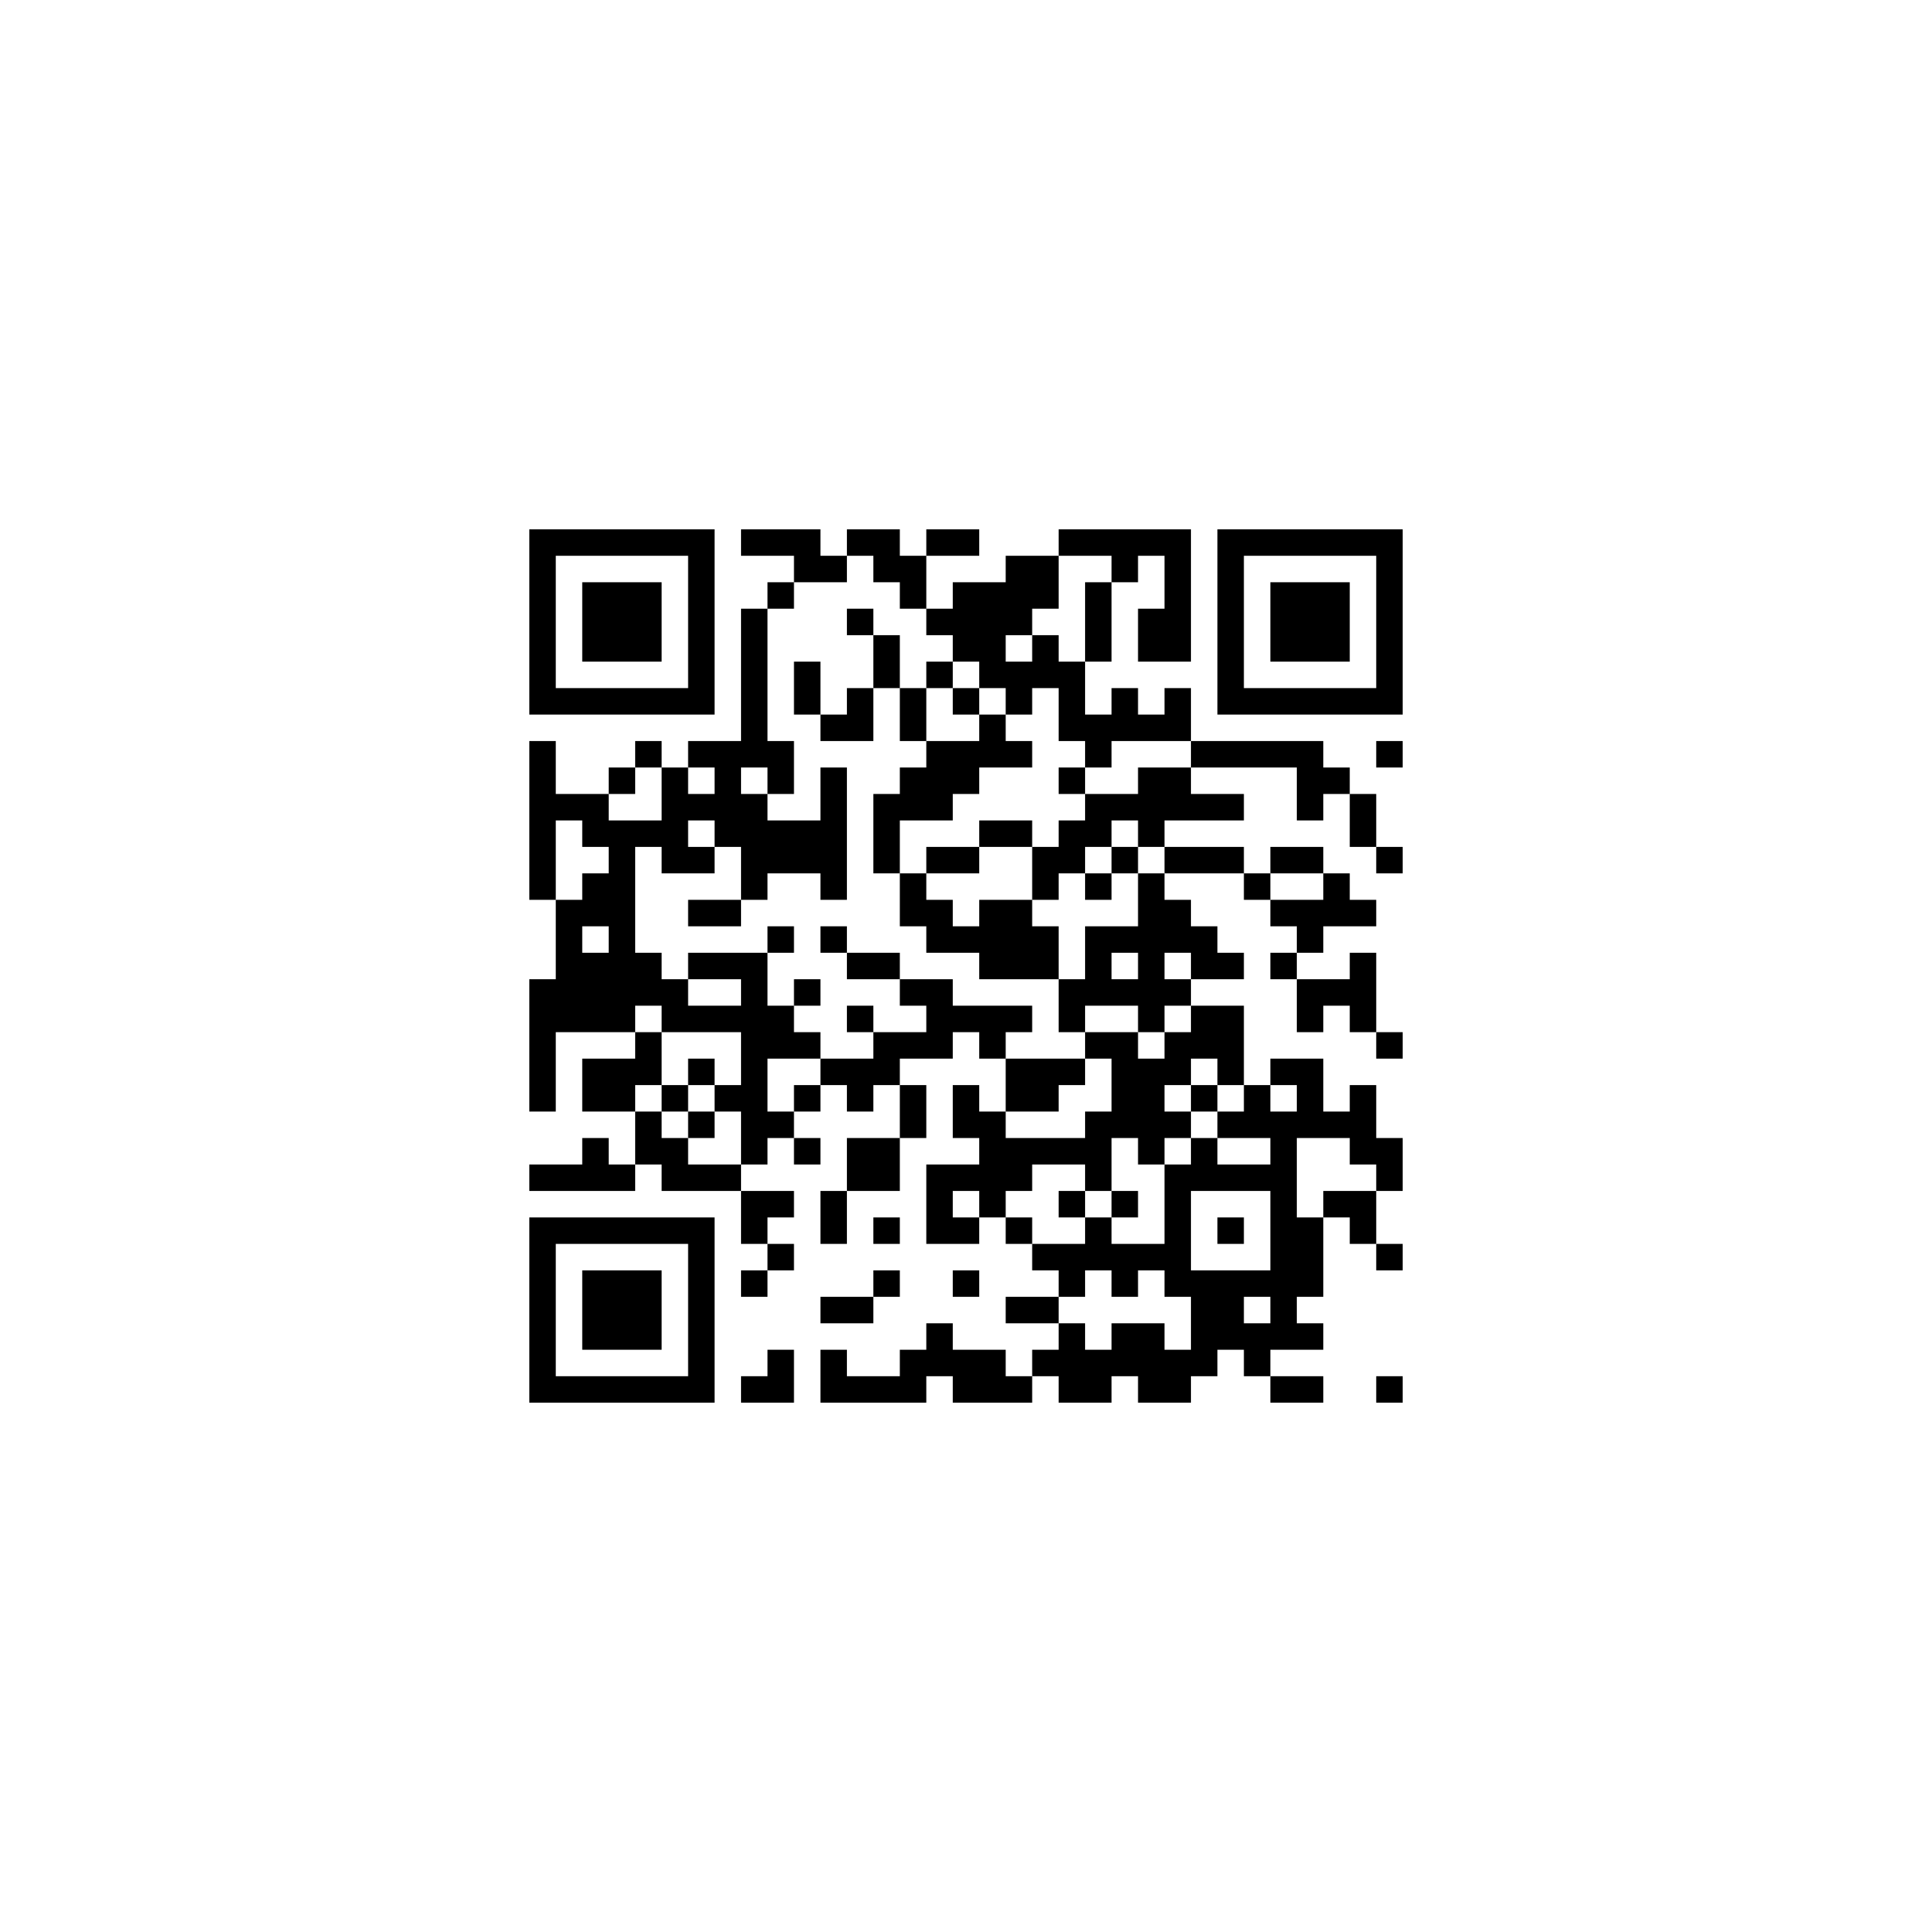
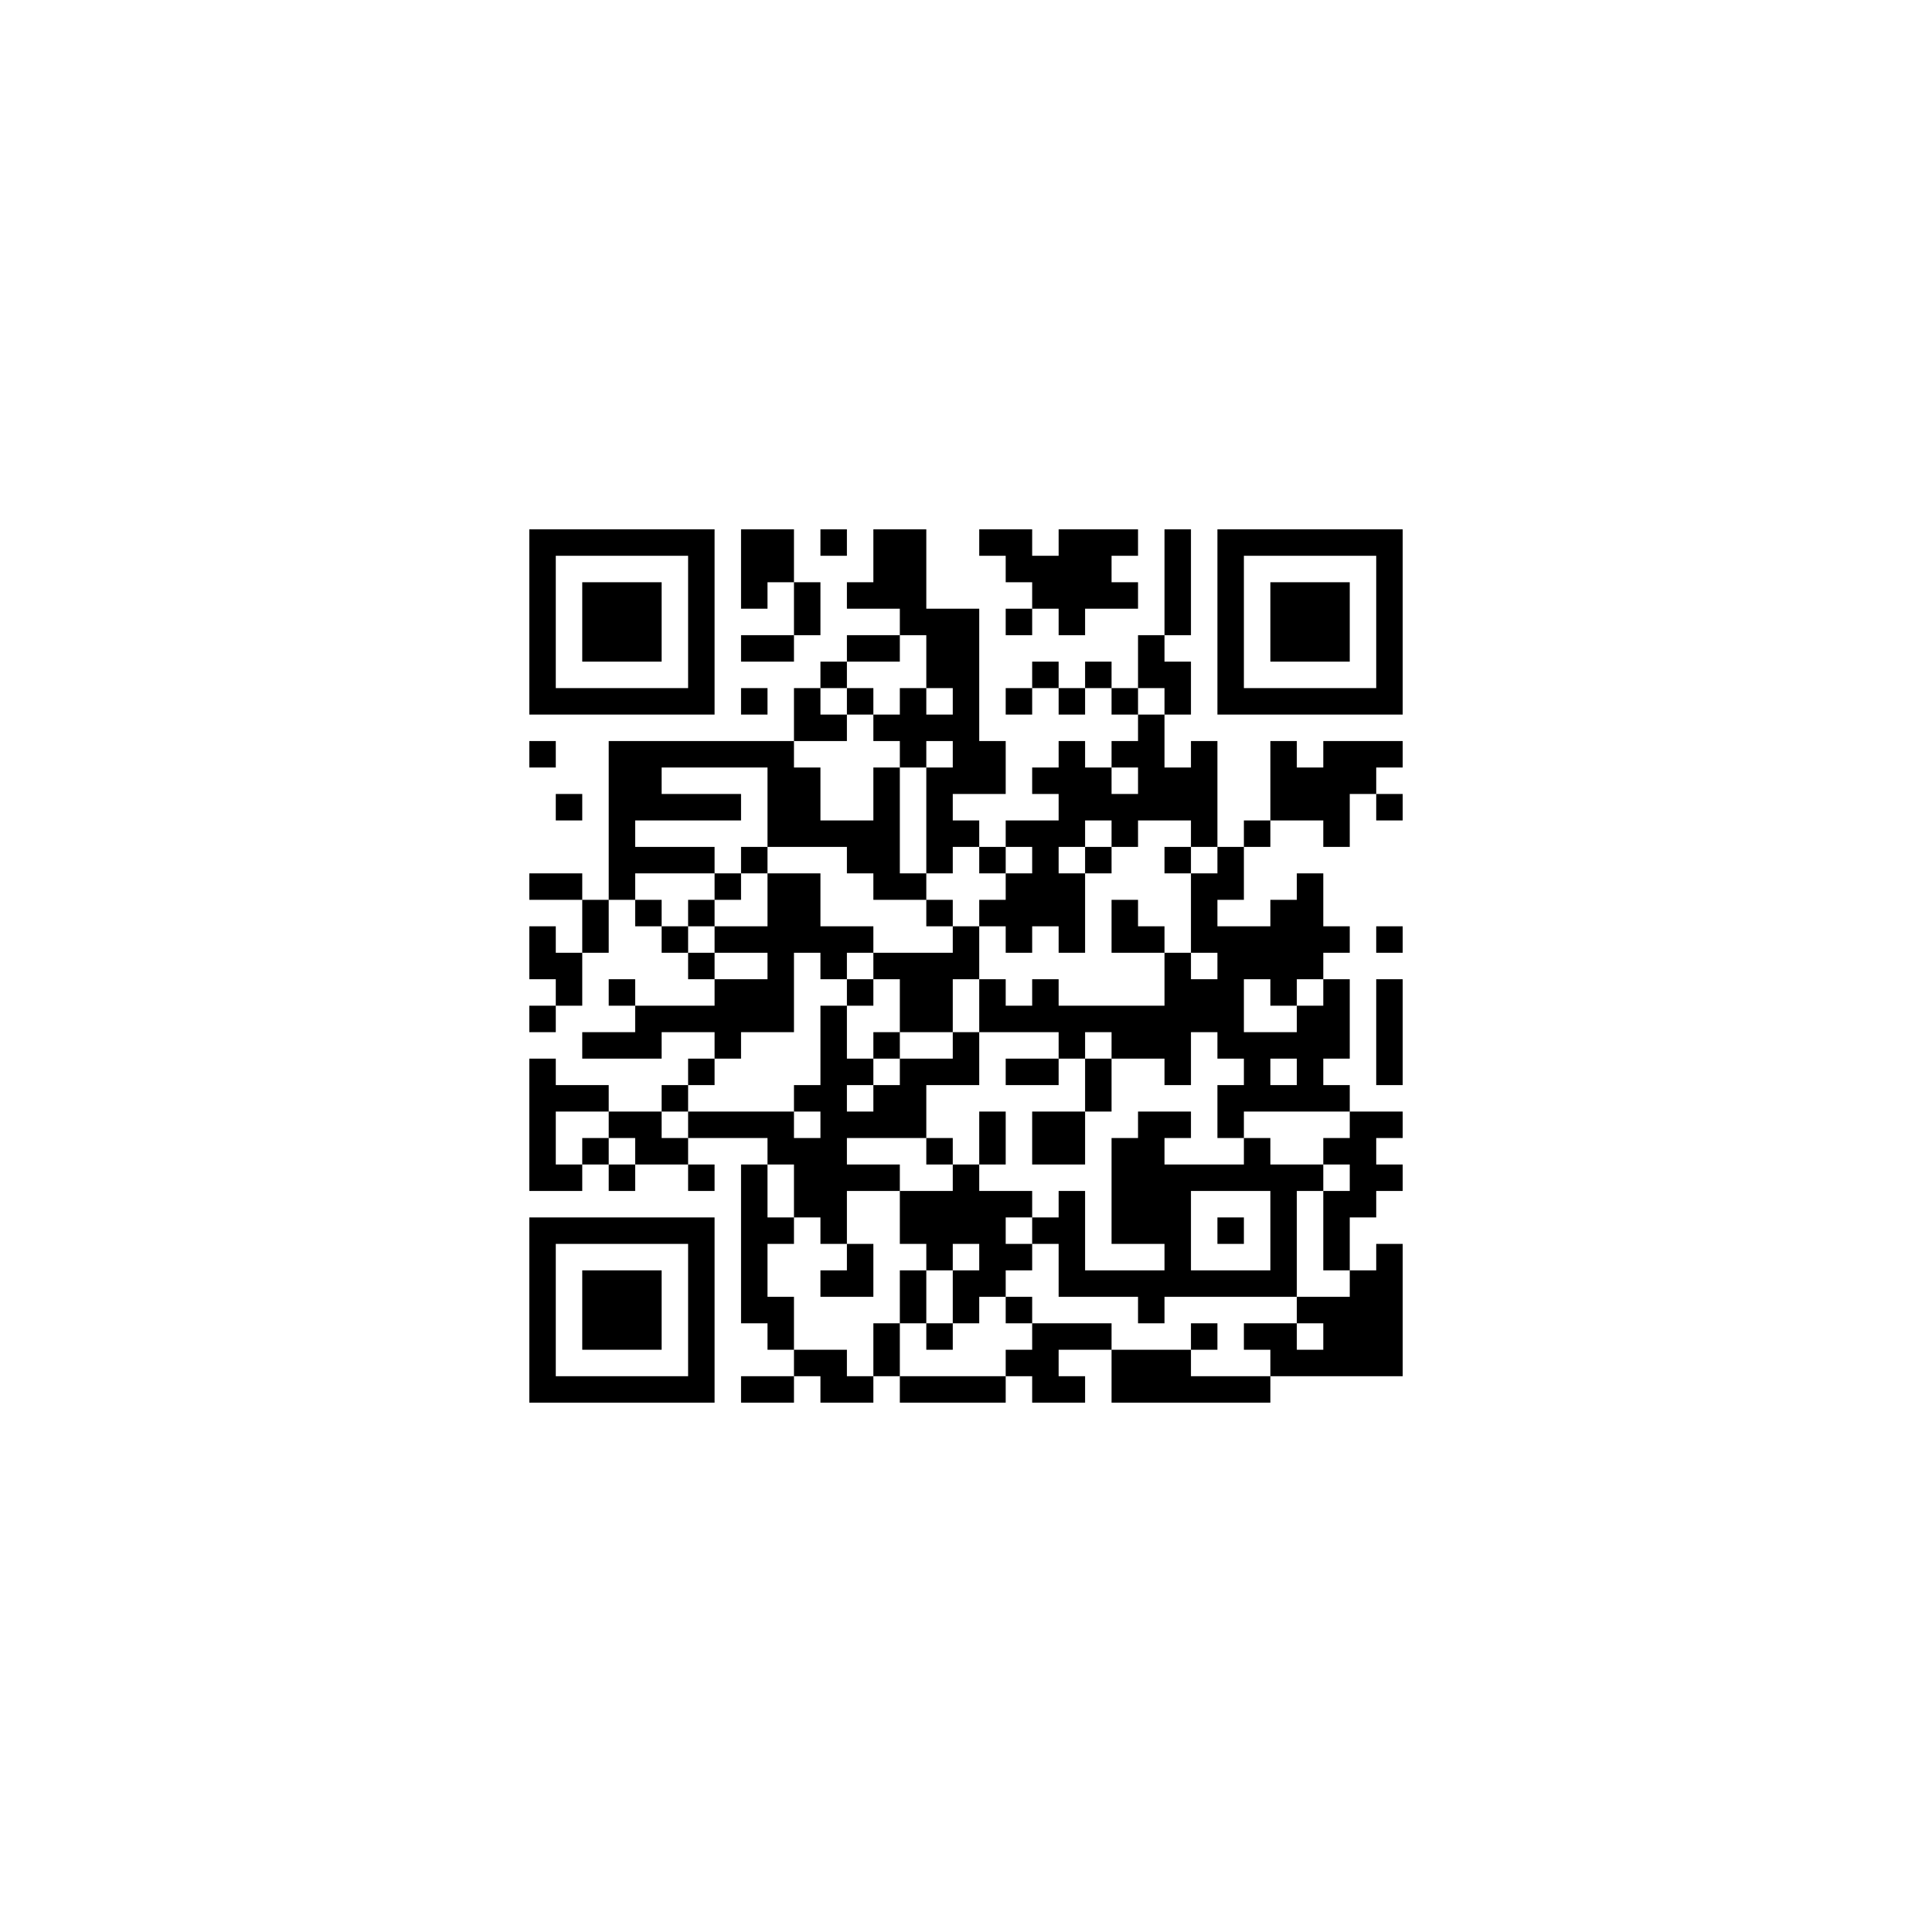
<svg xmlns="http://www.w3.org/2000/svg" version="1.1" viewBox="0 0 73 73" stroke="none">
  <rect width="100%" height="100%" fill="#ffffff" />
-   <path d="M20,20h7v1h-7z M28,20h3v1h-3z M32,20h2v1h-2z M35,20h2v1h-2z M40,20h5v1h-5z M46,20h7v1h-7z M20,21h1v6h-1z M26,21h1v6h-1z M30,21h2v1h-2z M33,21h2v1h-2z M38,21h2v2h-2z M42,21h1v1h-1z M44,21h1v4h-1z M46,21h1v6h-1z M52,21h1v6h-1z M22,22h3v3h-3z M29,22h1v1h-1z M34,22h1v1h-1z M36,22h2v3h-2z M41,22h1v3h-1z M48,22h3v3h-3z M28,23h1v6h-1z M32,23h1v1h-1z M35,23h1v1h-1z M38,23h1v1h-1z M43,23h1v2h-1z M33,24h1v2h-1z M39,24h1v2h-1z M30,25h1v2h-1z M35,25h1v1h-1z M37,25h2v1h-2z M40,25h1v3h-1z M21,26h5v1h-5z M32,26h1v2h-1z M34,26h1v2h-1z M36,26h1v1h-1z M38,26h1v1h-1z M42,26h1v2h-1z M44,26h1v2h-1z M47,26h5v1h-5z M31,27h1v1h-1z M37,27h1v2h-1z M41,27h1v2h-1z M43,27h1v1h-1z M20,28h1v6h-1z M24,28h1v1h-1z M26,28h2v1h-2z M29,28h1v2h-1z M35,28h2v2h-2z M38,28h1v1h-1z M45,28h5v1h-5z M52,28h1v1h-1z M23,29h1v1h-1z M25,29h1v4h-1z M27,29h1v3h-1z M31,29h1v5h-1z M34,29h1v2h-1z M40,29h1v1h-1z M43,29h2v2h-2z M49,29h2v1h-2z M21,30h2v1h-2z M26,30h1v1h-1z M28,30h1v4h-1z M33,30h1v3h-1z M35,30h1v1h-1z M41,30h2v1h-2z M45,30h2v1h-2z M49,30h1v1h-1z M51,30h1v2h-1z M22,31h3v1h-3z M29,31h2v2h-2z M37,31h2v1h-2z M40,31h2v1h-2z M43,31h1v1h-1z M23,32h1v7h-1z M26,32h1v1h-1z M35,32h2v1h-2z M39,32h2v1h-2z M42,32h1v1h-1z M44,32h3v1h-3z M48,32h2v1h-2z M52,32h1v1h-1z M22,33h1v2h-1z M34,33h1v2h-1z M39,33h1v1h-1z M41,33h1v1h-1z M43,33h1v6h-1z M47,33h1v1h-1z M50,33h1v2h-1z M21,34h1v5h-1z M26,34h2v1h-2z M35,34h1v2h-1z M37,34h2v3h-2z M44,34h1v2h-1z M48,34h2v1h-2z M51,34h1v1h-1z M29,35h1v1h-1z M31,35h1v1h-1z M36,35h1v1h-1z M39,35h1v2h-1z M41,35h1v3h-1z M42,35h1v1h-1z M45,35h1v2h-1z M49,35h1v1h-1z M22,36h1v3h-1z M24,36h1v2h-1z M26,36h3v1h-3z M32,36h2v1h-2z M46,36h1v1h-1z M48,36h1v1h-1z M51,36h1v3h-1z M20,37h1v5h-1z M25,37h1v2h-1z M28,37h1v7h-1z M30,37h1v1h-1z M34,37h2v1h-2z M40,37h1v2h-1z M42,37h1v1h-1z M44,37h1v1h-1z M49,37h2v1h-2z M26,38h2v1h-2z M29,38h1v2h-1z M32,38h1v1h-1z M35,38h4v1h-4z M45,38h2v2h-2z M49,38h1v1h-1z M24,39h1v2h-1z M30,39h1v1h-1z M33,39h3v1h-3z M37,39h1v1h-1z M41,39h2v1h-2z M44,39h1v2h-1z M52,39h1v1h-1z M22,40h2v2h-2z M26,40h1v1h-1z M31,40h3v1h-3z M38,40h2v2h-2z M40,40h1v1h-1z M42,40h2v3h-2z M46,40h1v1h-1z M48,40h2v1h-2z M25,41h1v1h-1z M27,41h1v1h-1z M30,41h1v1h-1z M32,41h1v1h-1z M34,41h1v2h-1z M36,41h1v2h-1z M45,41h1v1h-1z M47,41h1v2h-1z M49,41h1v2h-1z M51,41h1v3h-1z M24,42h1v2h-1z M26,42h1v1h-1z M29,42h1v1h-1z M37,42h1v4h-1z M41,42h1v3h-1z M44,42h1v1h-1z M46,42h1v1h-1z M48,42h1v9h-1z M50,42h1v1h-1z M22,43h1v2h-1z M25,43h1v2h-1z M30,43h1v1h-1z M32,43h2v2h-2z M38,43h3v1h-3z M43,43h1v1h-1z M45,43h1v2h-1z M52,43h1v2h-1z M20,44h2v1h-2z M23,44h1v1h-1z M26,44h2v1h-2z M35,44h1v3h-1z M36,44h1v1h-1z M38,44h1v1h-1z M44,44h1v5h-1z M46,44h2v1h-2z M28,45h2v1h-2z M31,45h1v2h-1z M40,45h1v1h-1z M42,45h1v1h-1z M50,45h2v1h-2z M20,46h7v1h-7z M28,46h1v1h-1z M33,46h1v1h-1z M36,46h1v1h-1z M38,46h1v1h-1z M41,46h1v2h-1z M46,46h1v1h-1z M49,46h1v3h-1z M51,46h1v1h-1z M20,47h1v6h-1z M26,47h1v6h-1z M29,47h1v1h-1z M39,47h2v1h-2z M42,47h2v1h-2z M52,47h1v1h-1z M22,48h3v3h-3z M28,48h1v1h-1z M33,48h1v1h-1z M36,48h1v1h-1z M40,48h1v1h-1z M42,48h1v1h-1z M45,48h2v3h-2z M47,48h1v1h-1z M31,49h2v1h-2z M38,49h2v1h-2z M35,50h1v2h-1z M40,50h1v3h-1z M42,50h2v2h-2z M47,50h1v2h-1z M49,50h1v1h-1z M29,51h1v2h-1z M31,51h1v2h-1z M34,51h1v2h-1z M36,51h2v2h-2z M39,51h1v1h-1z M41,51h1v2h-1z M44,51h2v1h-2z M21,52h5v1h-5z M28,52h1v1h-1z M32,52h2v1h-2z M38,52h1v1h-1z M43,52h2v1h-2z M48,52h2v1h-2z M52,52h1v1h-1z" fill="#000000" />
+   <path d="M20,20h7v1h-7z M28,20h2v2h-2z M31,20h1v1h-1z M33,20h2v3h-2z M37,20h2v1h-2z M40,20h2v3h-2z M42,20h1v1h-1z M44,20h1v4h-1z M46,20h7v1h-7z M20,21h1v6h-1z M26,21h1v6h-1z M38,21h2v1h-2z M46,21h1v6h-1z M52,21h1v6h-1z M22,22h3v3h-3z M28,22h1v1h-1z M30,22h1v2h-1z M32,22h1v1h-1z M39,22h1v1h-1z M42,22h1v1h-1z M48,22h3v3h-3z M34,23h3v1h-3z M38,23h1v1h-1z M40,23h1v1h-1z M28,24h2v1h-2z M32,24h2v1h-2z M35,24h2v2h-2z M43,24h1v2h-1z M31,25h1v1h-1z M39,25h1v1h-1z M41,25h1v1h-1z M44,25h1v2h-1z M21,26h5v1h-5z M28,26h1v1h-1z M30,26h1v2h-1z M32,26h1v1h-1z M34,26h1v3h-1z M36,26h1v4h-1z M38,26h1v1h-1z M40,26h1v1h-1z M42,26h1v1h-1z M47,26h5v1h-5z M31,27h1v1h-1z M33,27h1v1h-1z M35,27h1v1h-1z M43,27h1v4h-1z M20,28h1v1h-1z M23,28h7v1h-7z M37,28h1v2h-1z M40,28h1v4h-1z M42,28h1v1h-1z M45,28h1v4h-1z M48,28h1v3h-1z M50,28h2v2h-2z M52,28h1v1h-1z M23,29h1v5h-1z M24,29h1v2h-1z M29,29h2v3h-2z M33,29h1v5h-1z M35,29h1v4h-1z M39,29h1v1h-1z M41,29h1v2h-1z M44,29h1v2h-1z M49,29h1v2h-1z M21,30h1v1h-1z M25,30h3v1h-3z M42,30h1v2h-1z M50,30h1v2h-1z M52,30h1v1h-1z M31,31h2v1h-2z M36,31h1v1h-1z M38,31h2v1h-2z M47,31h1v1h-1z M24,32h3v1h-3z M28,32h1v1h-1z M32,32h1v1h-1z M37,32h1v1h-1z M39,32h1v3h-1z M41,32h1v1h-1z M44,32h1v1h-1z M46,32h1v2h-1z M20,33h2v1h-2z M27,33h1v1h-1z M29,33h2v3h-2z M34,33h1v1h-1z M38,33h1v3h-1z M40,33h1v3h-1z M45,33h1v3h-1z M49,33h1v4h-1z M22,34h1v2h-1z M24,34h1v1h-1z M26,34h1v1h-1z M35,34h1v1h-1z M37,34h1v1h-1z M42,34h1v2h-1z M48,34h1v4h-1z M20,35h1v2h-1z M25,35h1v1h-1z M27,35h2v1h-2z M31,35h2v1h-2z M36,35h1v2h-1z M43,35h1v1h-1z M46,35h1v5h-1z M47,35h1v2h-1z M50,35h1v1h-1z M52,35h1v1h-1z M21,36h1v2h-1z M26,36h1v1h-1z M29,36h1v3h-1z M31,36h1v1h-1z M33,36h3v1h-3z M44,36h1v5h-1z M23,37h1v1h-1z M27,37h2v2h-2z M32,37h1v1h-1z M34,37h2v2h-2z M37,37h1v2h-1z M39,37h1v2h-1z M45,37h1v2h-1z M50,37h1v3h-1z M52,37h1v4h-1z M20,38h1v1h-1z M24,38h3v1h-3z M31,38h1v9h-1z M38,38h1v1h-1z M40,38h4v1h-4z M49,38h1v4h-1z M22,39h3v1h-3z M27,39h1v1h-1z M33,39h1v1h-1z M36,39h1v2h-1z M40,39h1v1h-1z M42,39h2v1h-2z M47,39h1v3h-1z M48,39h1v1h-1z M20,40h1v5h-1z M26,40h1v1h-1z M32,40h1v1h-1z M34,40h1v3h-1z M35,40h1v1h-1z M38,40h2v1h-2z M41,40h1v2h-1z M21,41h2v1h-2z M25,41h1v1h-1z M30,41h1v1h-1z M33,41h1v2h-1z M46,41h1v2h-1z M48,41h1v1h-1z M50,41h1v1h-1z M23,42h2v1h-2z M26,42h4v1h-4z M32,42h1v1h-1z M37,42h1v2h-1z M39,42h2v2h-2z M43,42h1v5h-1z M44,42h1v1h-1z M51,42h1v4h-1z M52,42h1v1h-1z M22,43h1v1h-1z M24,43h2v1h-2z M29,43h2v1h-2z M35,43h1v1h-1z M42,43h1v4h-1z M47,43h1v2h-1z M50,43h1v1h-1z M21,44h1v1h-1z M23,44h1v1h-1z M26,44h1v1h-1z M28,44h1v6h-1z M30,44h1v2h-1z M32,44h2v1h-2z M36,44h1v3h-1z M44,44h1v5h-1z M45,44h2v1h-2z M48,44h1v5h-1z M49,44h1v1h-1z M52,44h1v1h-1z M34,45h2v2h-2z M37,45h1v4h-1z M38,45h1v1h-1z M40,45h1v4h-1z M50,45h1v3h-1z M20,46h7v1h-7z M29,46h1v1h-1z M39,46h1v1h-1z M46,46h1v1h-1z M20,47h1v6h-1z M26,47h1v6h-1z M32,47h1v2h-1z M35,47h1v1h-1z M38,47h1v1h-1z M52,47h1v5h-1z M22,48h3v3h-3z M31,48h1v1h-1z M34,48h1v2h-1z M36,48h1v2h-1z M41,48h3v1h-3z M45,48h3v1h-3z M51,48h1v4h-1z M29,49h1v2h-1z M38,49h1v1h-1z M43,49h1v1h-1z M49,49h2v1h-2z M33,50h1v2h-1z M35,50h1v1h-1z M39,50h3v1h-3z M45,50h1v1h-1z M47,50h2v1h-2z M50,50h1v2h-1z M30,51h2v1h-2z M38,51h2v1h-2z M42,51h3v2h-3z M48,51h2v1h-2z M21,52h5v1h-5z M28,52h2v1h-2z M31,52h2v1h-2z M34,52h4v1h-4z M39,52h2v1h-2z M45,52h3v1h-3z" fill="#000000" />
</svg>
